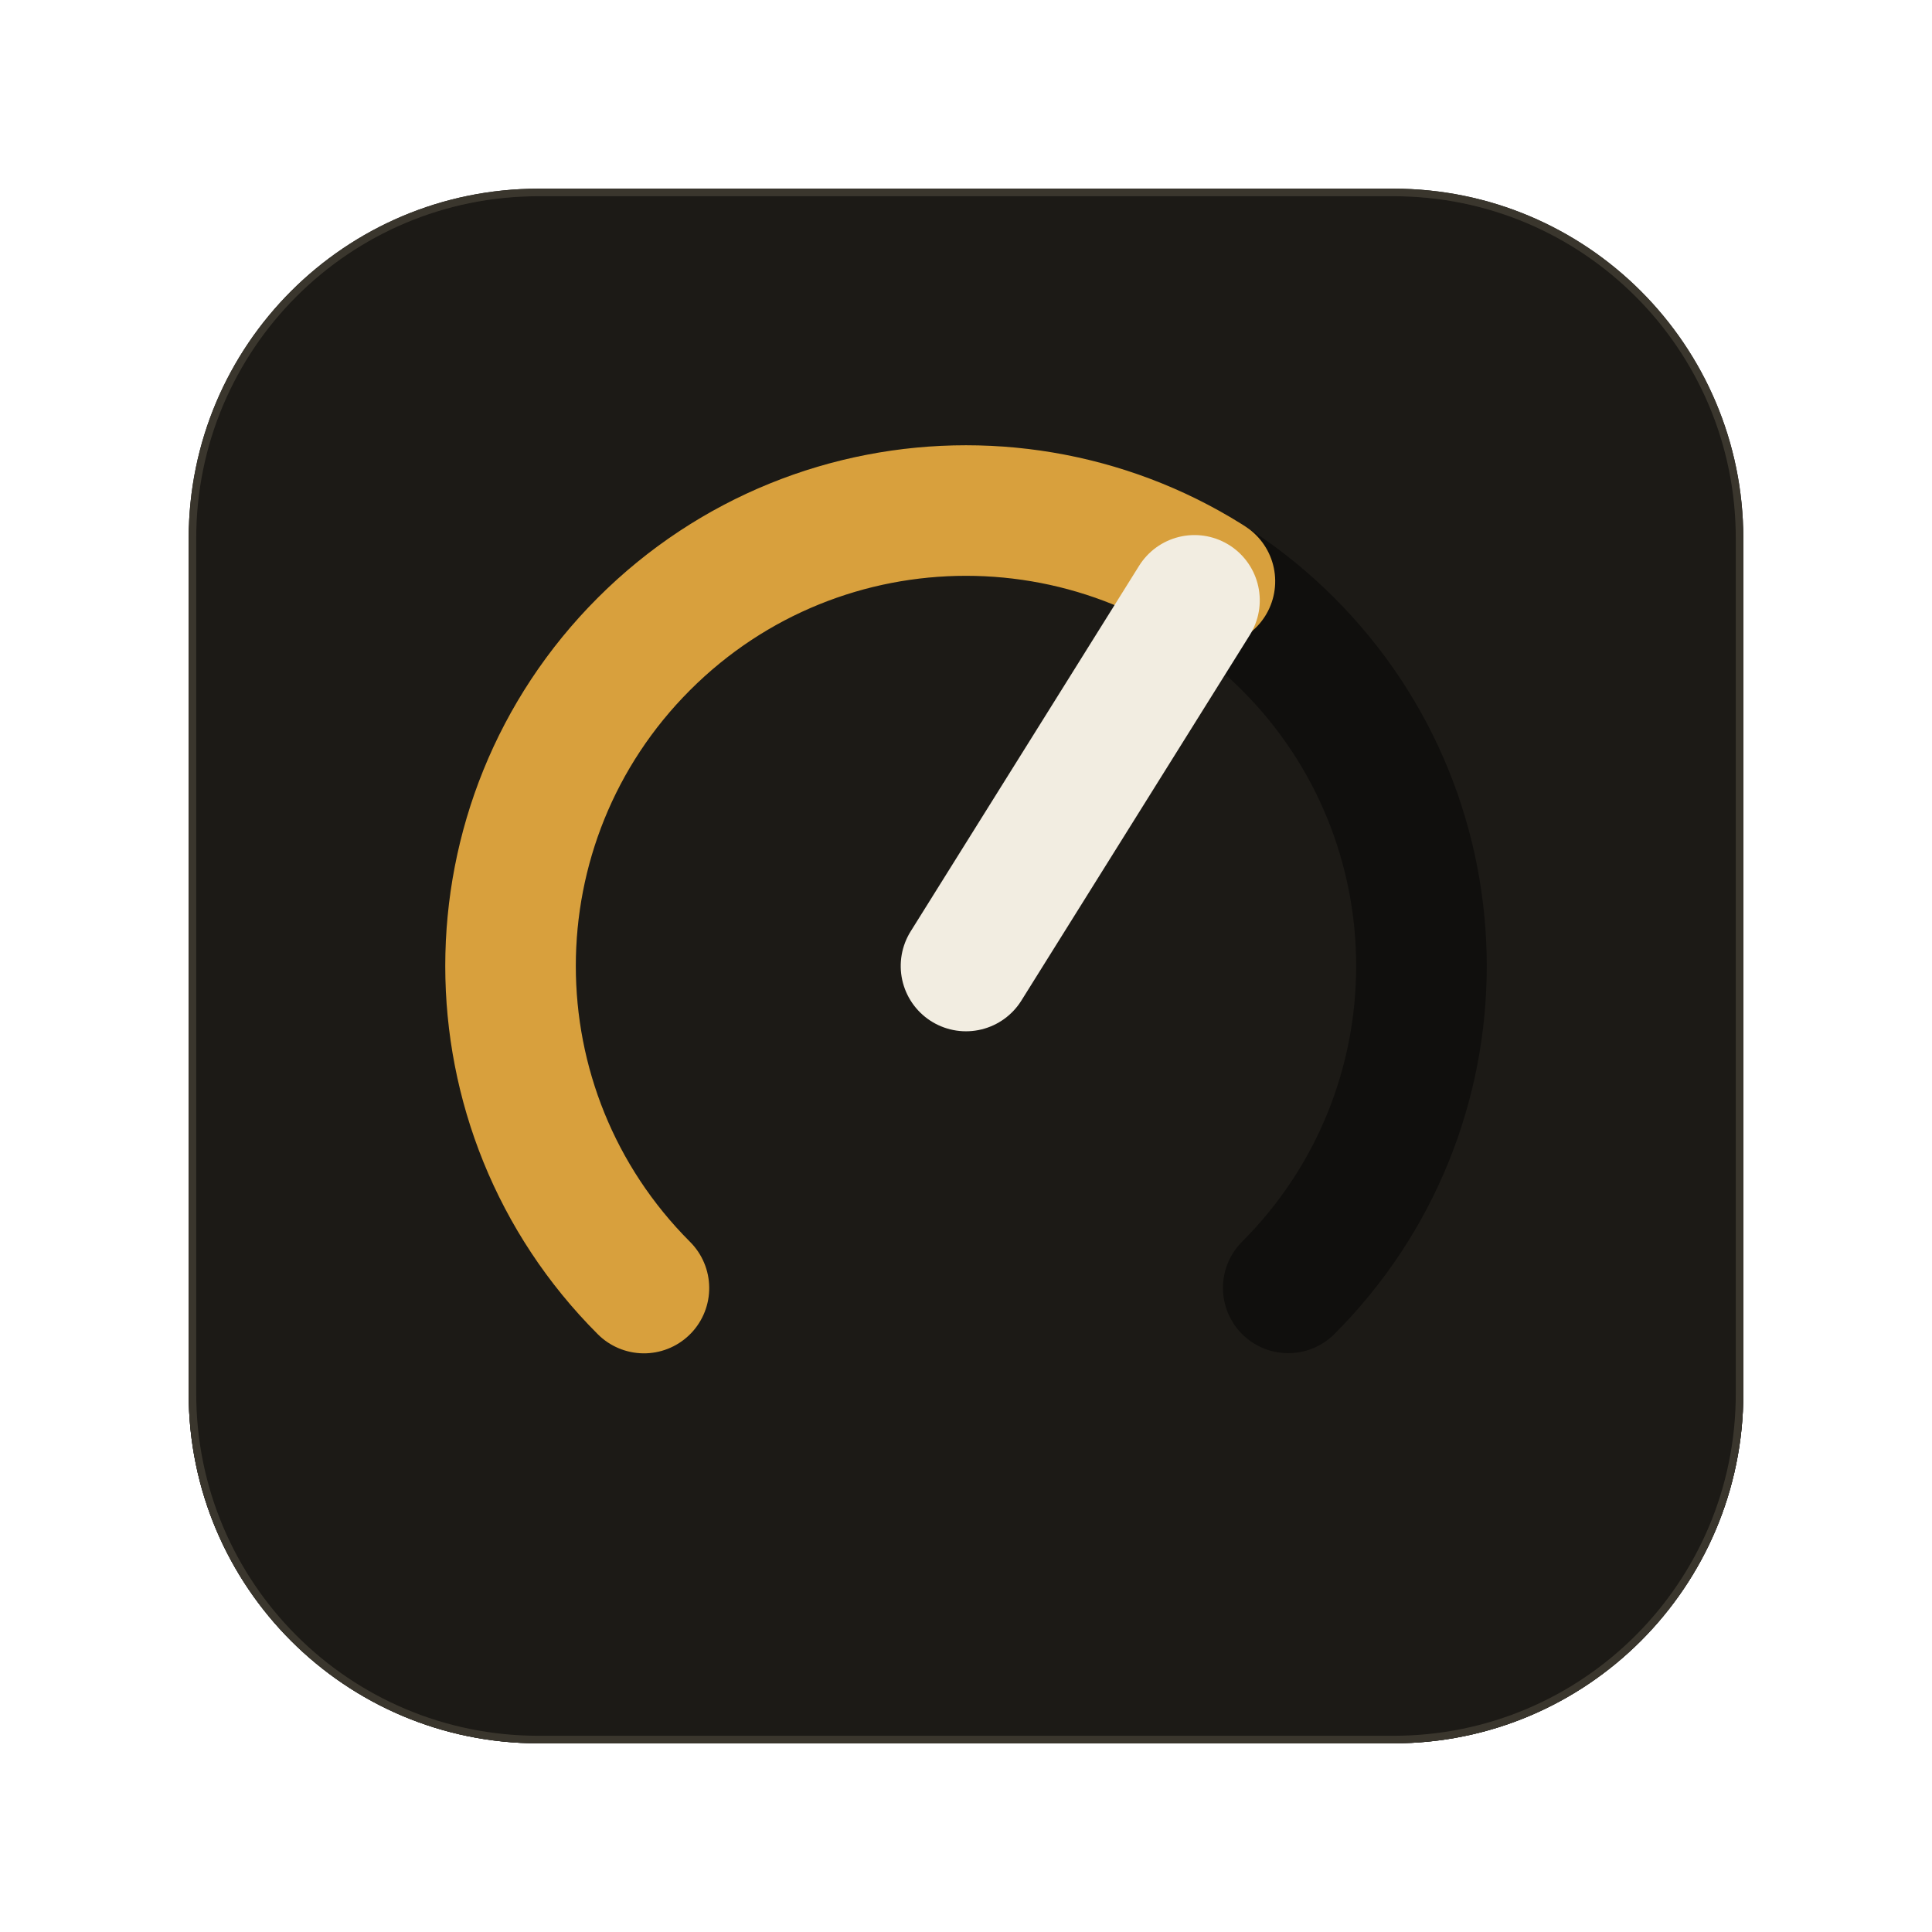
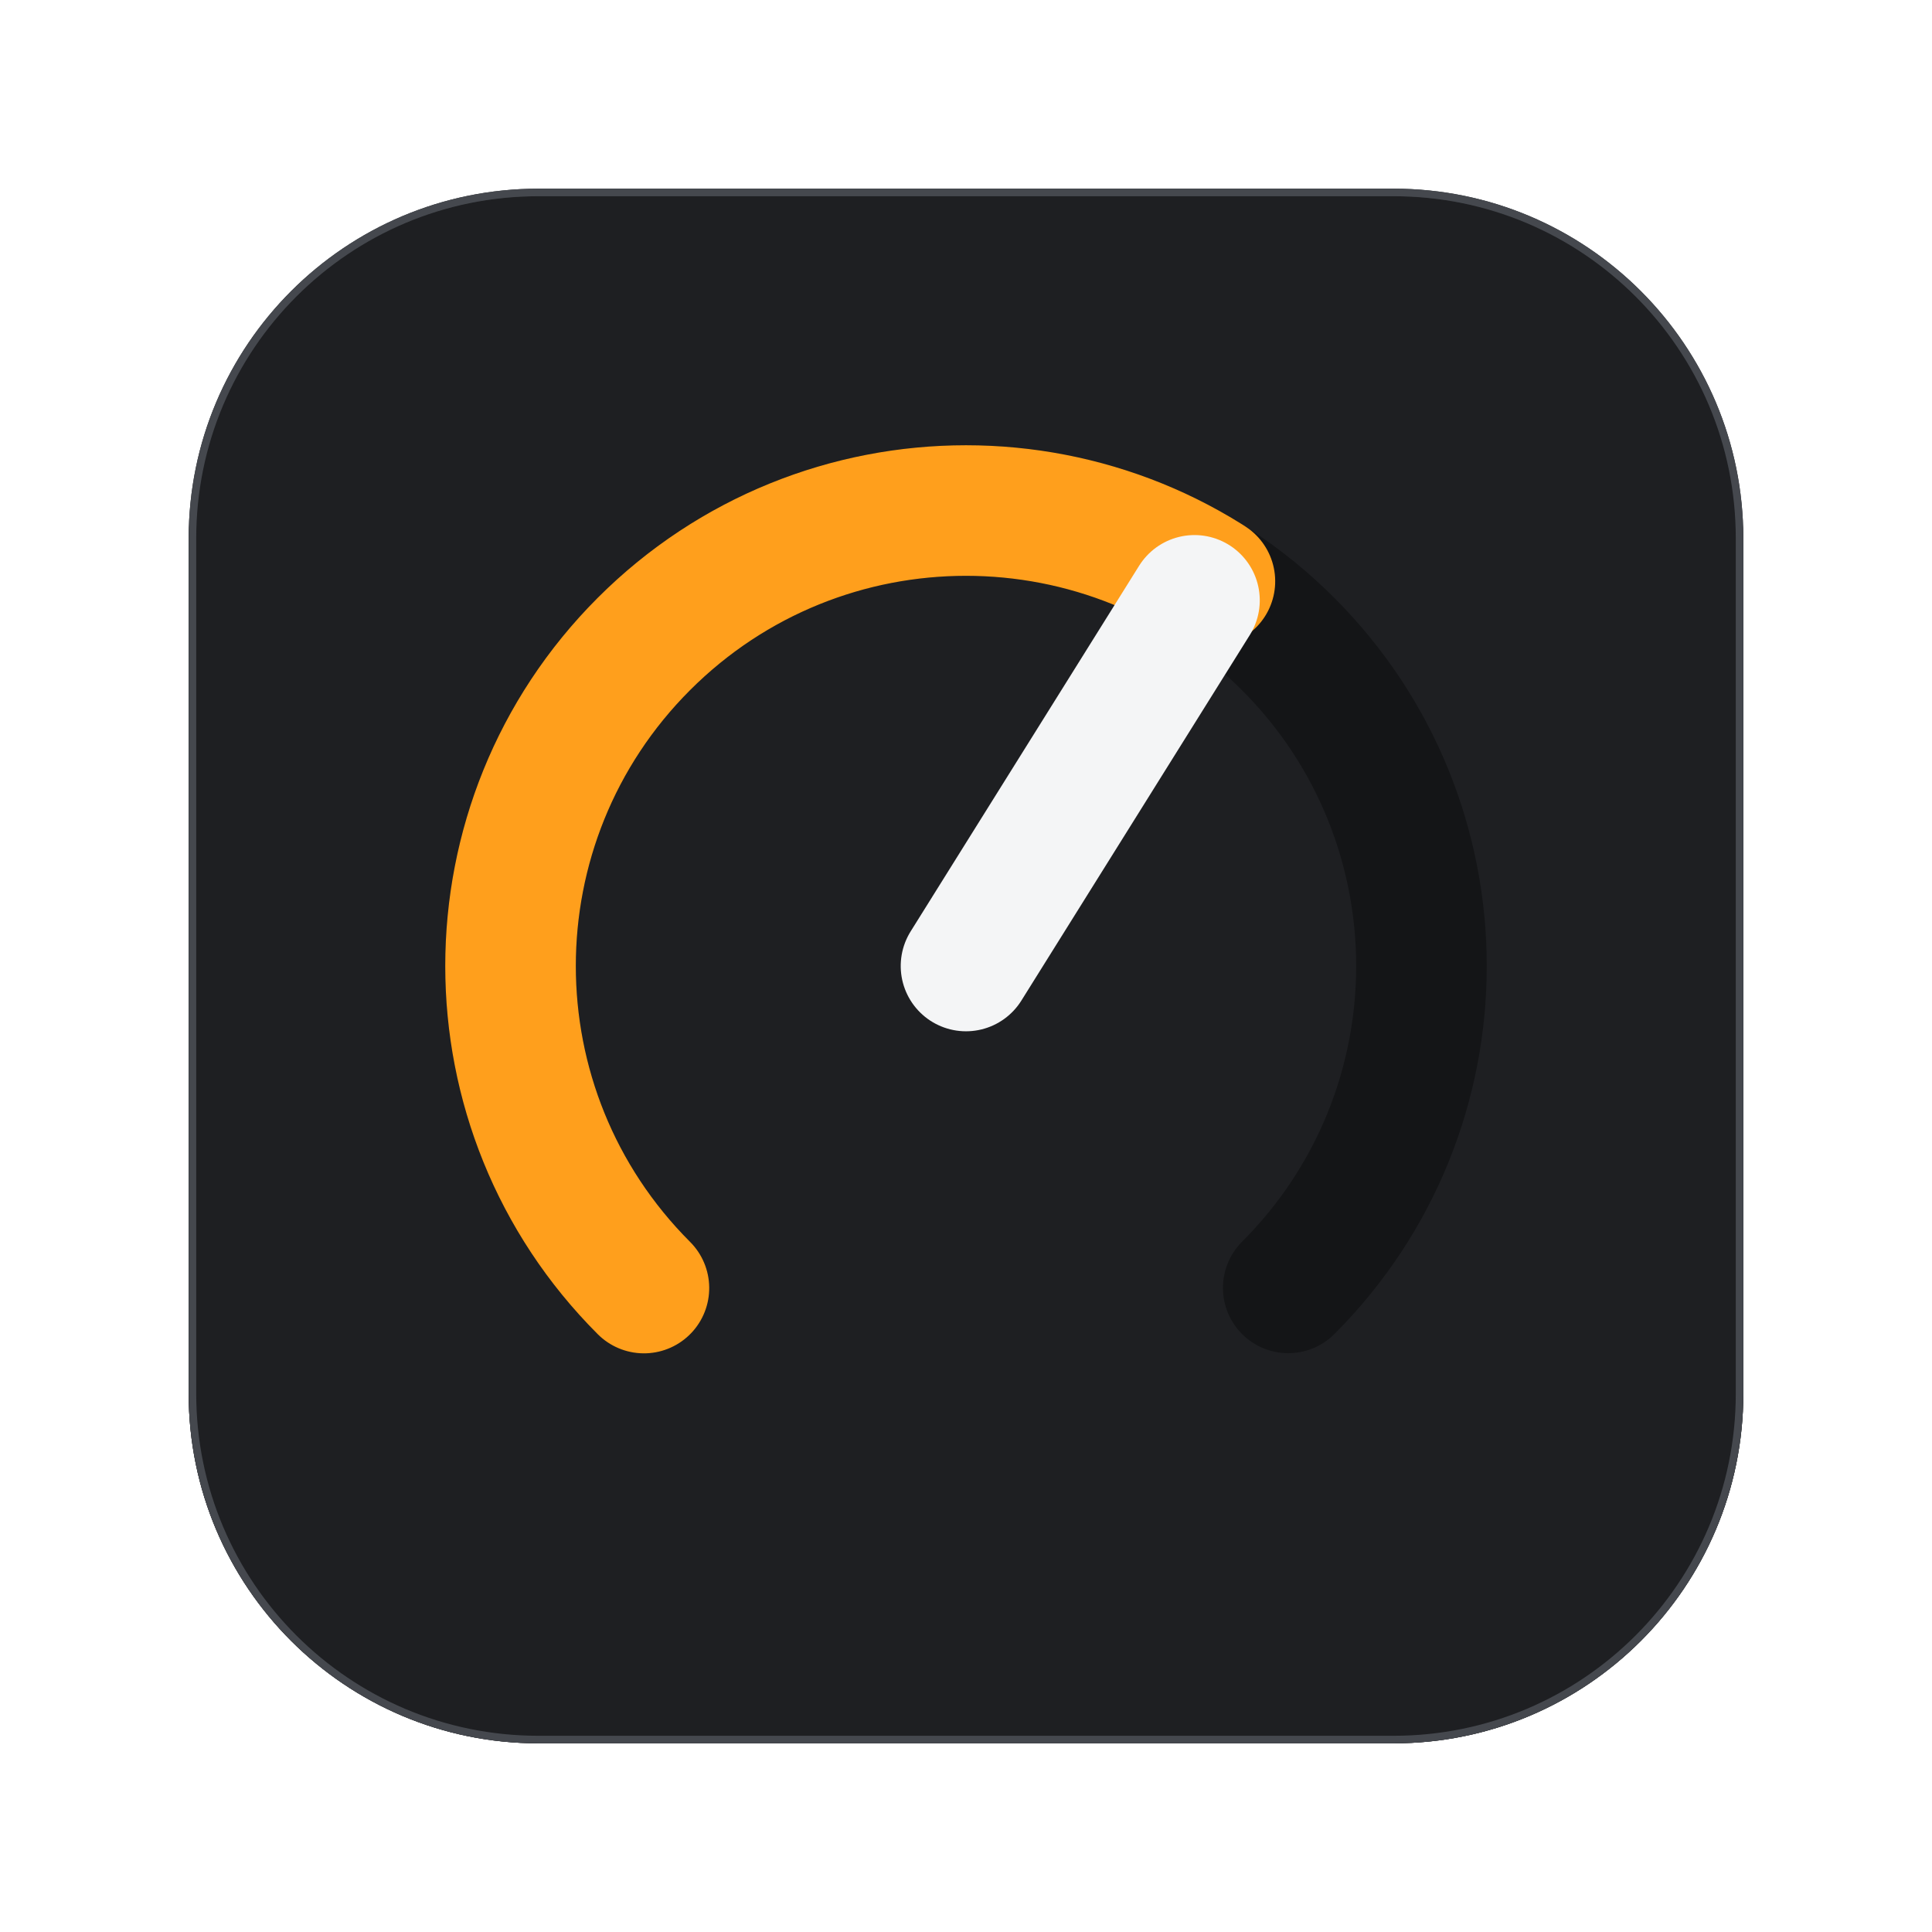
<svg xmlns="http://www.w3.org/2000/svg" width="1024" height="1024" viewBox="0 0 1024 1024">
  <defs>
    <clipPath id="pl">
      <rect x="100" y="100" width="824" height="824" rx="185.4" />
    </clipPath>
  </defs>
-   <rect x="100" y="100" width="824" height="824" rx="185.4" fill="#25221D" />
+   <rect x="100" y="100" width="824" height="824" rx="185.4" fill="#2B2D31" />
  <g clip-path="url(#pl)">
-     <rect x="100" y="104" width="824" height="824" rx="185.4" fill="#1C1A16" />
+     <rect x="100" y="104" width="824" height="824" rx="185.4" fill="#1E1F22" />
  </g>
-   <rect x="102" y="102" width="820" height="820" rx="183.4" fill="none" stroke="#3A362D" stroke-width="4" />
-   <circle cx="512" cy="512" r="241.406" fill="none" stroke="#100F0D" stroke-width="69.203" stroke-dasharray="1137.6 1516.8" stroke-linecap="round" transform="rotate(135 512 512)" />
-   <circle cx="512" cy="512" r="241.406" fill="none" stroke="#D8A03D" stroke-width="69.203" stroke-dasharray="705.292 1516.8" stroke-linecap="round" transform="rotate(135 512 512)" />
-   <line x1="512" y1="512" x2="512" y2="283.469" stroke="#F2EDE1" stroke-width="69.203" stroke-linecap="round" transform="rotate(32 512 512)" />
+   <rect x="102" y="102" width="820" height="820" rx="183.4" fill="none" stroke="#45484E" stroke-width="4" />
+   <circle cx="512" cy="512" r="241.406" fill="none" stroke="#141517" stroke-width="69.203" stroke-dasharray="1137.6 1516.8" stroke-linecap="round" transform="rotate(135 512 512)" />
+   <circle cx="512" cy="512" r="241.406" fill="none" stroke="#FF9F1C" stroke-width="69.203" stroke-dasharray="705.292 1516.8" stroke-linecap="round" transform="rotate(135 512 512)" />
+   <line x1="512" y1="512" x2="512" y2="283.469" stroke="#F4F5F6" stroke-width="69.203" stroke-linecap="round" transform="rotate(32 512 512)" />
</svg>
